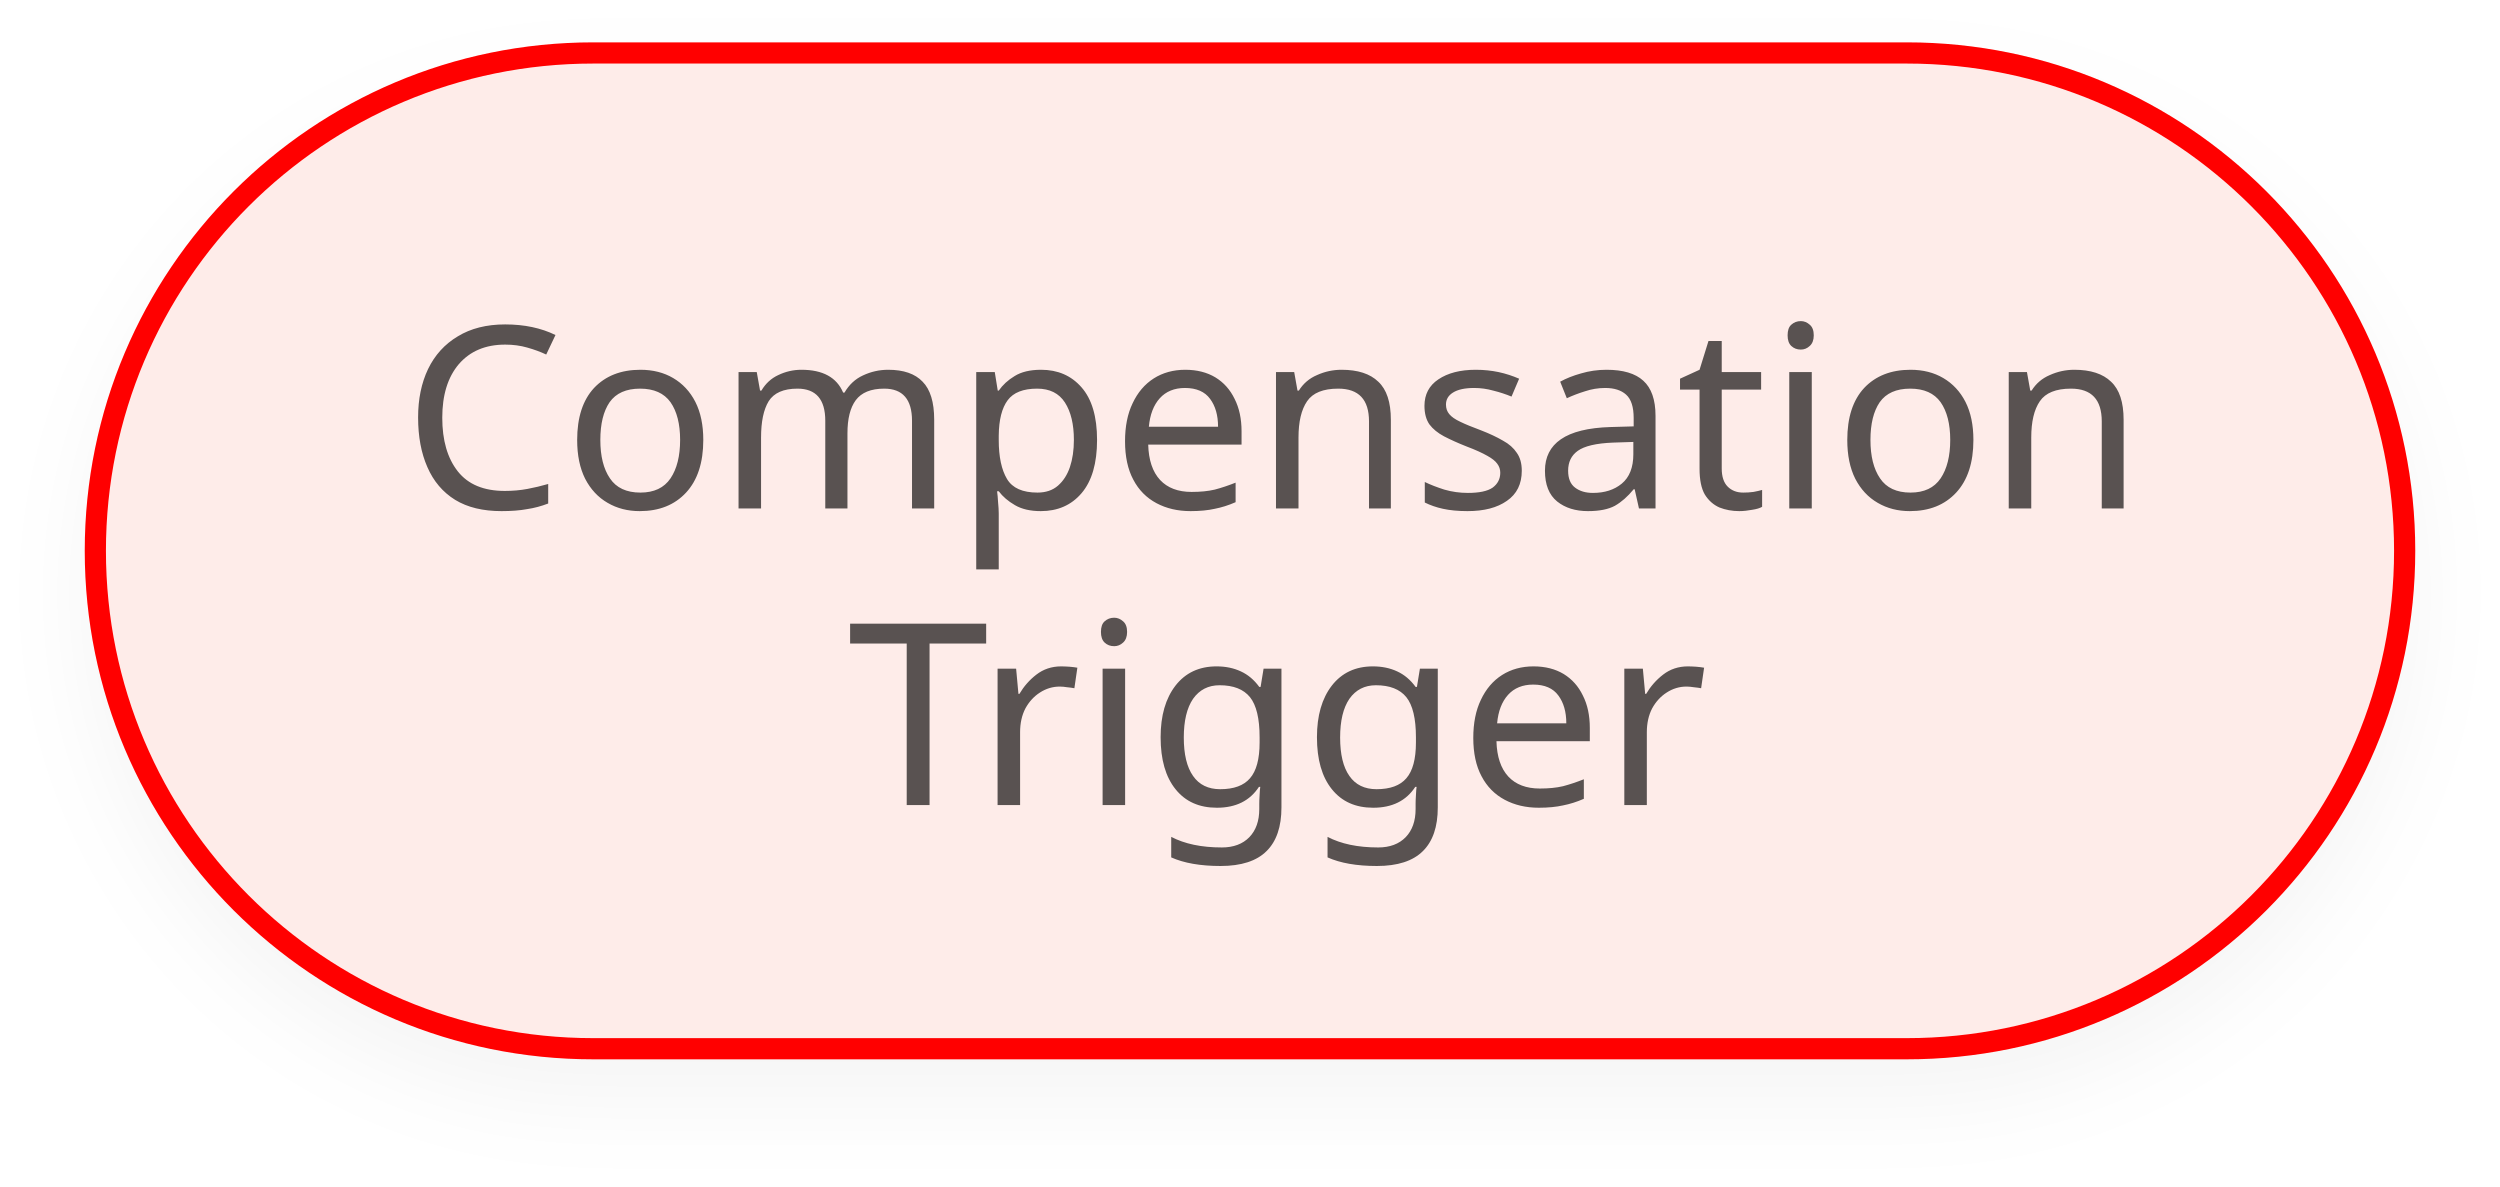
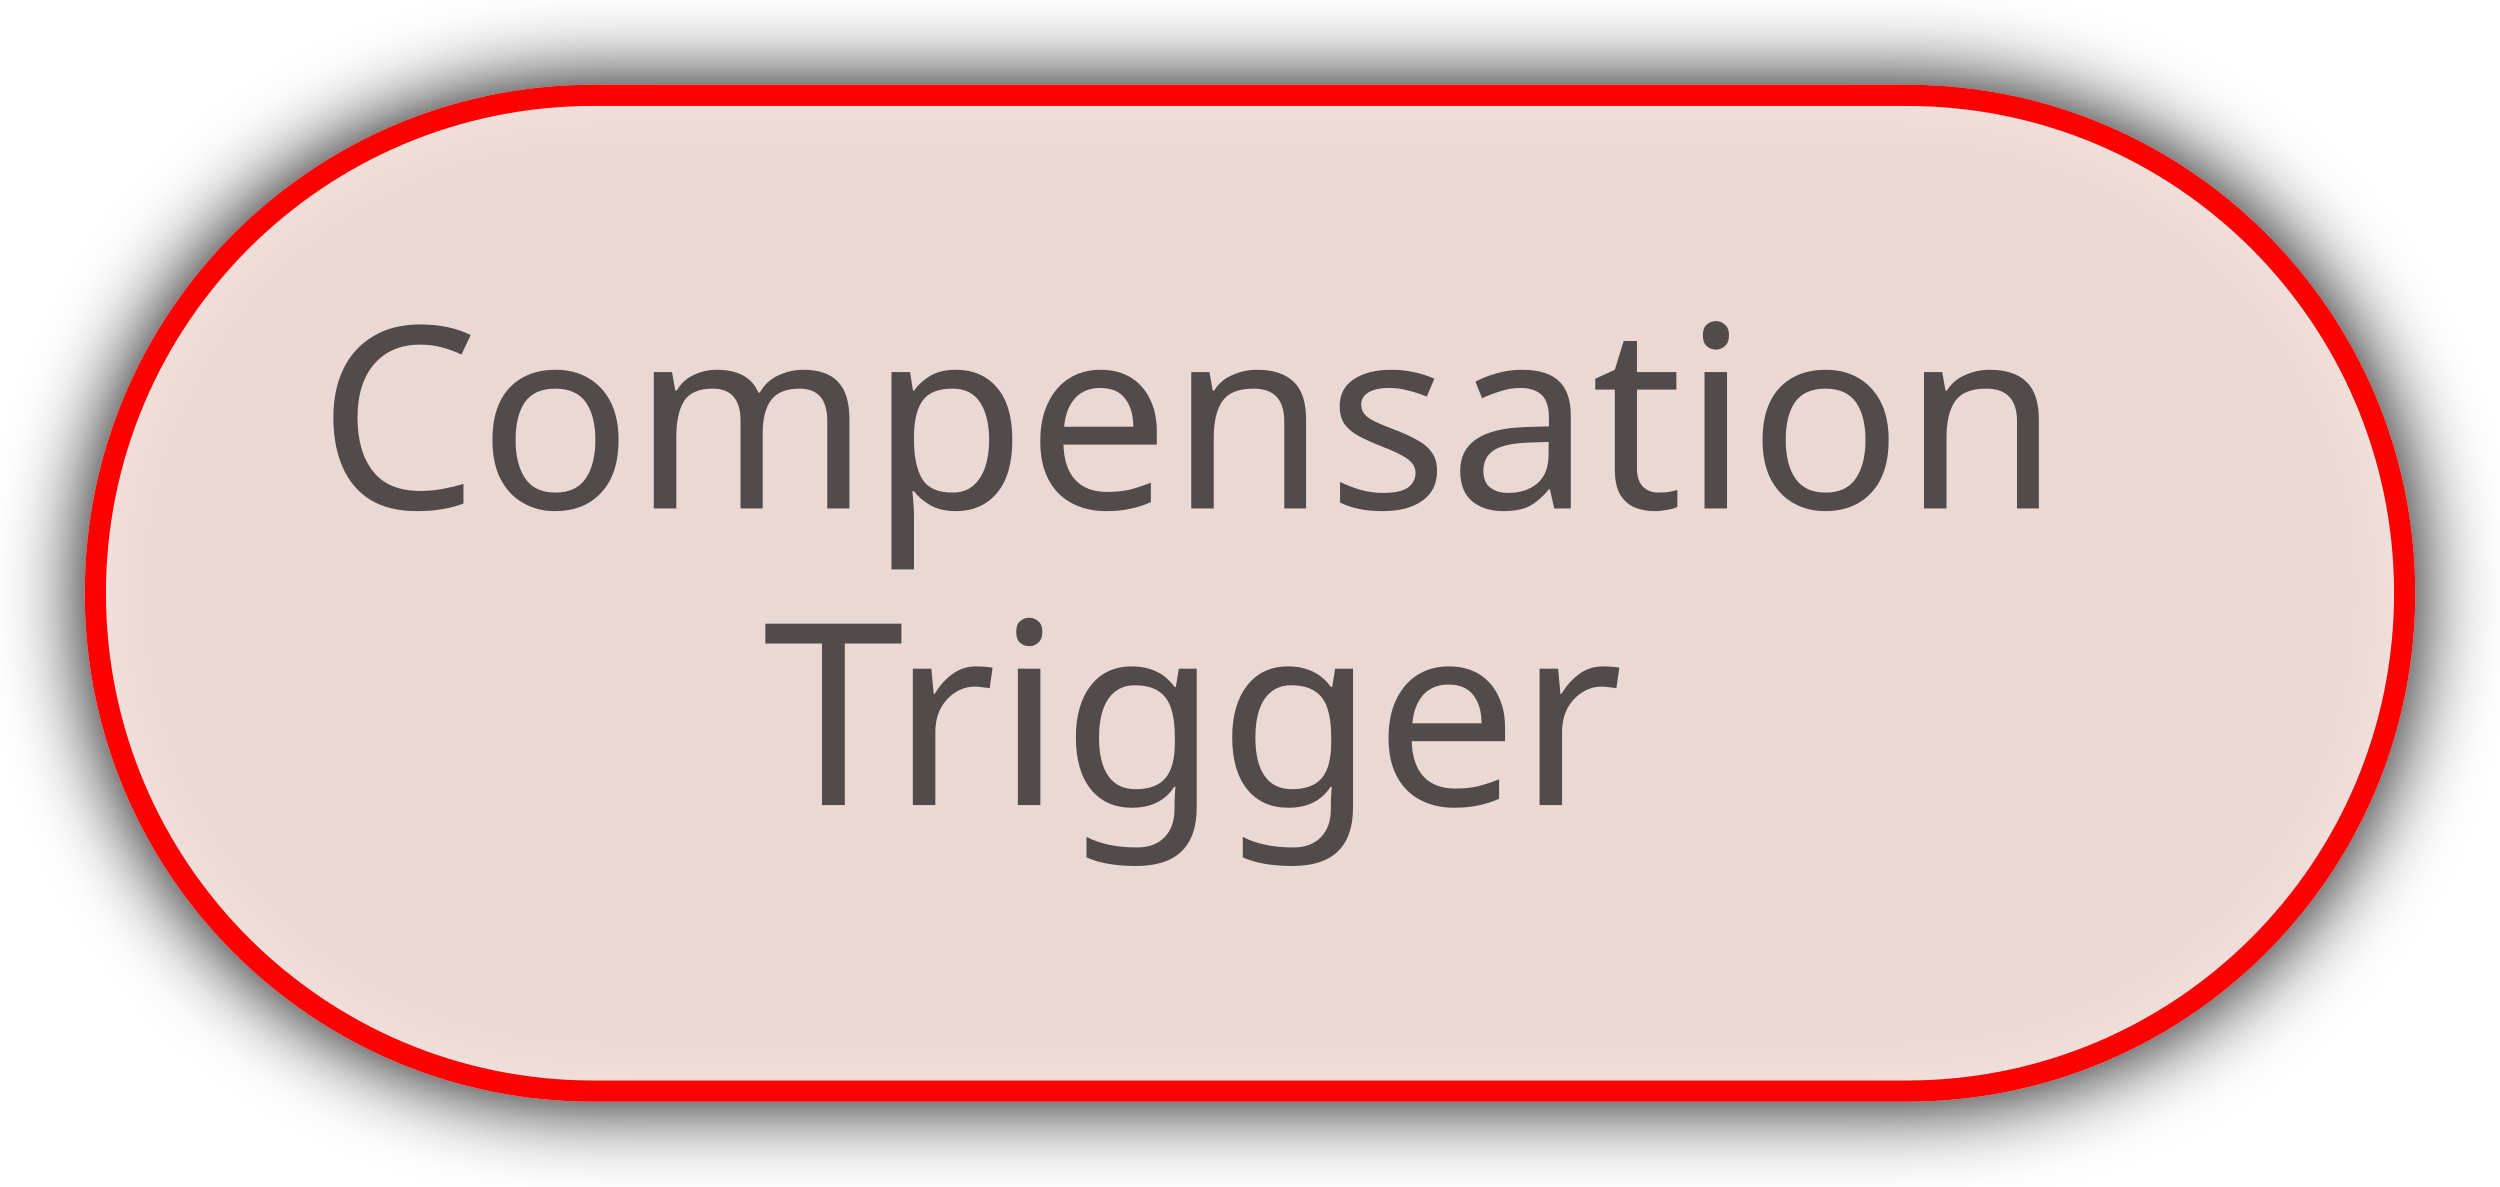
- <svg xmlns="http://www.w3.org/2000/svg" xmlns:xlink="http://www.w3.org/1999/xlink" width="118" height="56">
-   <defs>
-     <rect id="b" x="0" y="0" width="110" height="48" rx="24" />
-     <filter x="-8.8%" y="-10.4%" width="117.5%" height="129.2%" filterUnits="objectBoundingBox" id="a">
-       <feOffset dy="2" in="SourceAlpha" result="shadowOffsetOuter1" />
-       <feGaussianBlur stdDeviation="2" in="shadowOffsetOuter1" result="shadowBlurOuter1" />
-       <feComposite in="shadowBlurOuter1" in2="SourceAlpha" operator="out" result="shadowBlurOuter1" />
-       <feColorMatrix values="0 0 0 0 0 0 0 0 0 0 0 0 0 0 0 0 0 0 0.04 0" in="shadowBlurOuter1" />
+ <svg xmlns="http://www.w3.org/2000/svg" xmlns:xlink="http://www.w3.org/1999/xlink" width="118" height="56" style="user-select: auto;">
+   <defs style="user-select: auto;">
+     <rect style="user-select: auto;" rx="24" height="48" width="110" y="0" x="0" id="b" />
+     <filter style="user-select: auto;" id="a" filterUnits="objectBoundingBox" height="129.2%" width="117.5%" y="-10.4%" x="-8.8%">
+       <feGaussianBlur style="user-select: auto;" result="shadowBlurOuter1" in="shadowOffsetOuter1" stdDeviation="2" />
    </filter>
  </defs>
-   <g fill="none" fill-rule="evenodd">
-     <g transform="translate(4 2)">
-       <use fill="#000" filter="url(#a)" xlink:href="#b" />
-       <use fill-opacity=".92" fill="#FEEAE7" xlink:href="#b" />
-       <rect stroke="red" x=".5" y=".5" width="109" height="47" rx="23.5" />
+   <g>
+     <g style="user-select: auto;" id="svg_1" fill-rule="evenodd" fill="none">
+       <g style="user-select: auto;" id="svg_2">
+         <use style="user-select: auto;" id="svg_3" x="4" y="4" xlink:href="#b" filter="url(#a)" fill="#000" />
+         <use style="user-select: auto;" id="svg_4" x="4" y="4" xlink:href="#b" fill="#FEEAE7" fill-opacity="0.92" />
+         <rect style="user-select: auto;" id="svg_5" rx="23.5" height="47" width="109" y="4.5" x="4.5" stroke="red" />
+       </g>
+       <text style="user-select: auto;" id="svg_6" x="4" y="4" fill-opacity="0.65" fill="#000" font-size="12" font-family="PingFangSC-Regular, PingFang SC">
+         <tspan style="user-select: auto;" id="svg_7" y="24" x="15">Compensation</tspan>
+       </text>
+       <text style="user-select: auto;" id="svg_8" x="4" y="4" fill-opacity="0.65" fill="#000" font-size="12" font-family="PingFangSC-Regular, PingFang SC">
+         <tspan style="user-select: auto;" id="svg_9" y="38" x="36">Trigger</tspan>
+       </text>
    </g>
-     <text font-family="PingFangSC-Regular, PingFang SC" font-size="12" fill="#000" fill-opacity=".65" transform="translate(4 2)">
-       <tspan x="15" y="22">Compensation</tspan>
-     </text>
-     <text font-family="PingFangSC-Regular, PingFang SC" font-size="12" fill="#000" fill-opacity=".65" transform="translate(4 2)">
-       <tspan x="36" y="36">Trigger</tspan>
-     </text>
  </g>
</svg>
